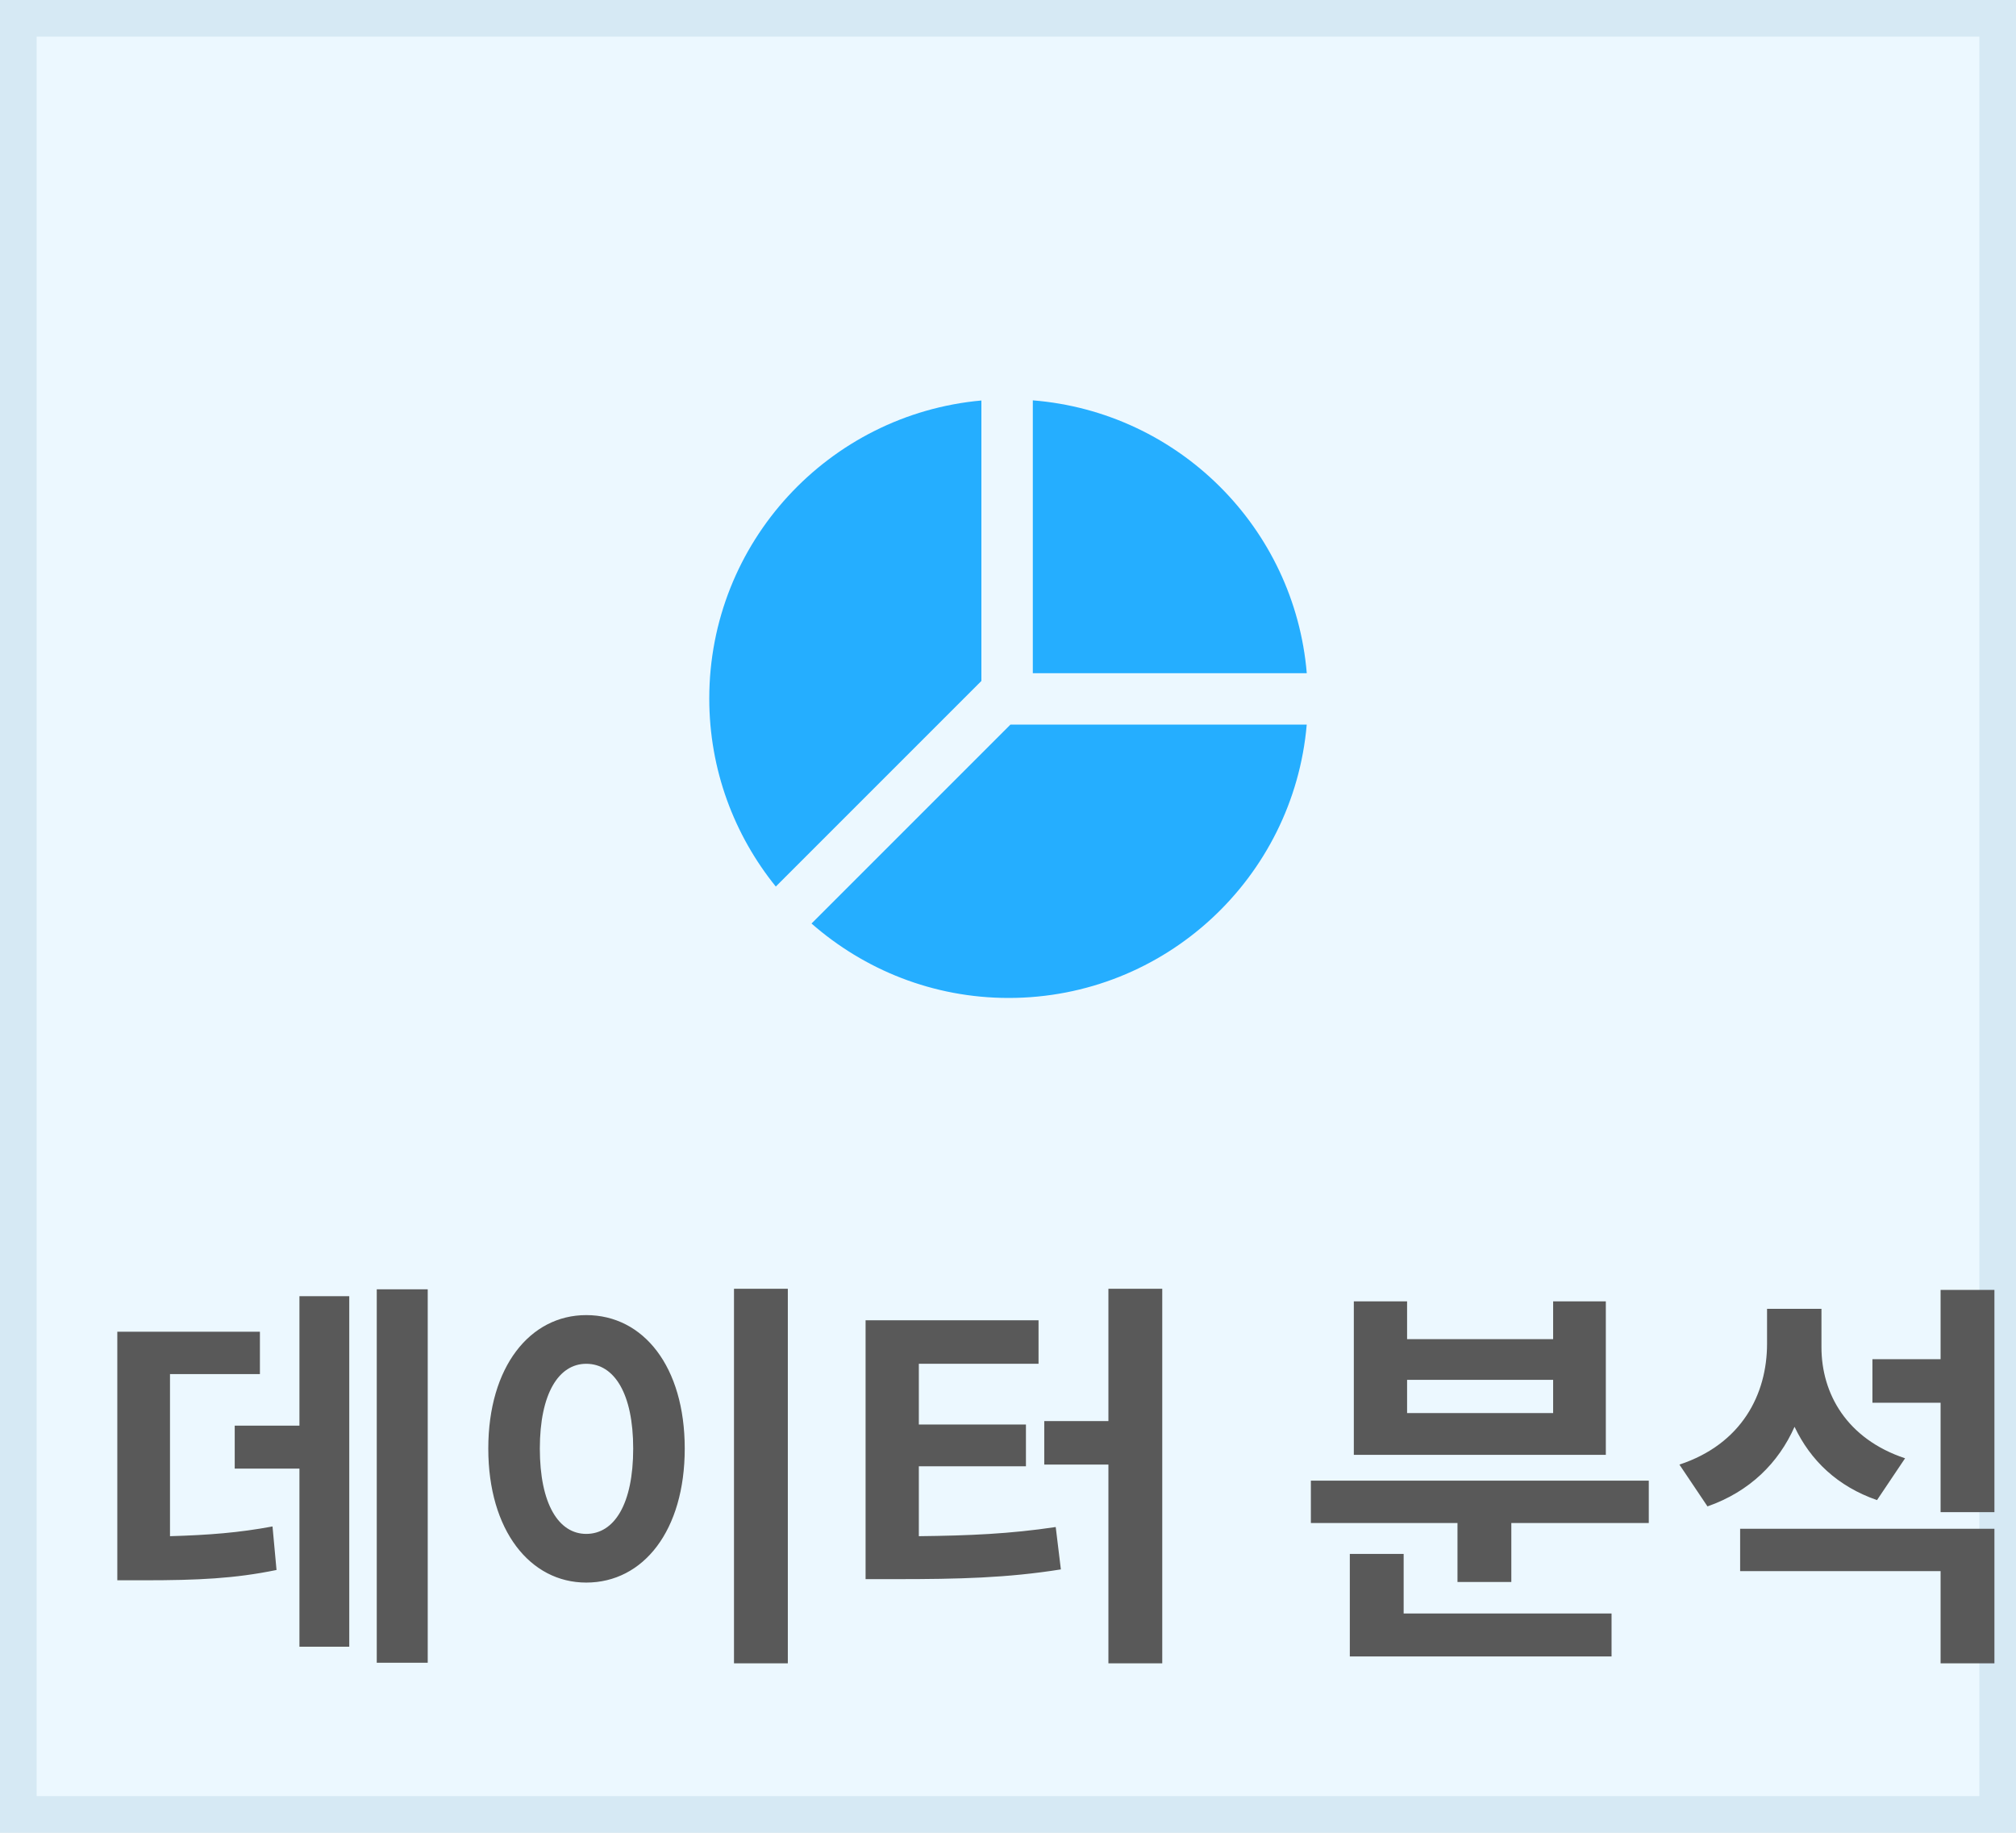
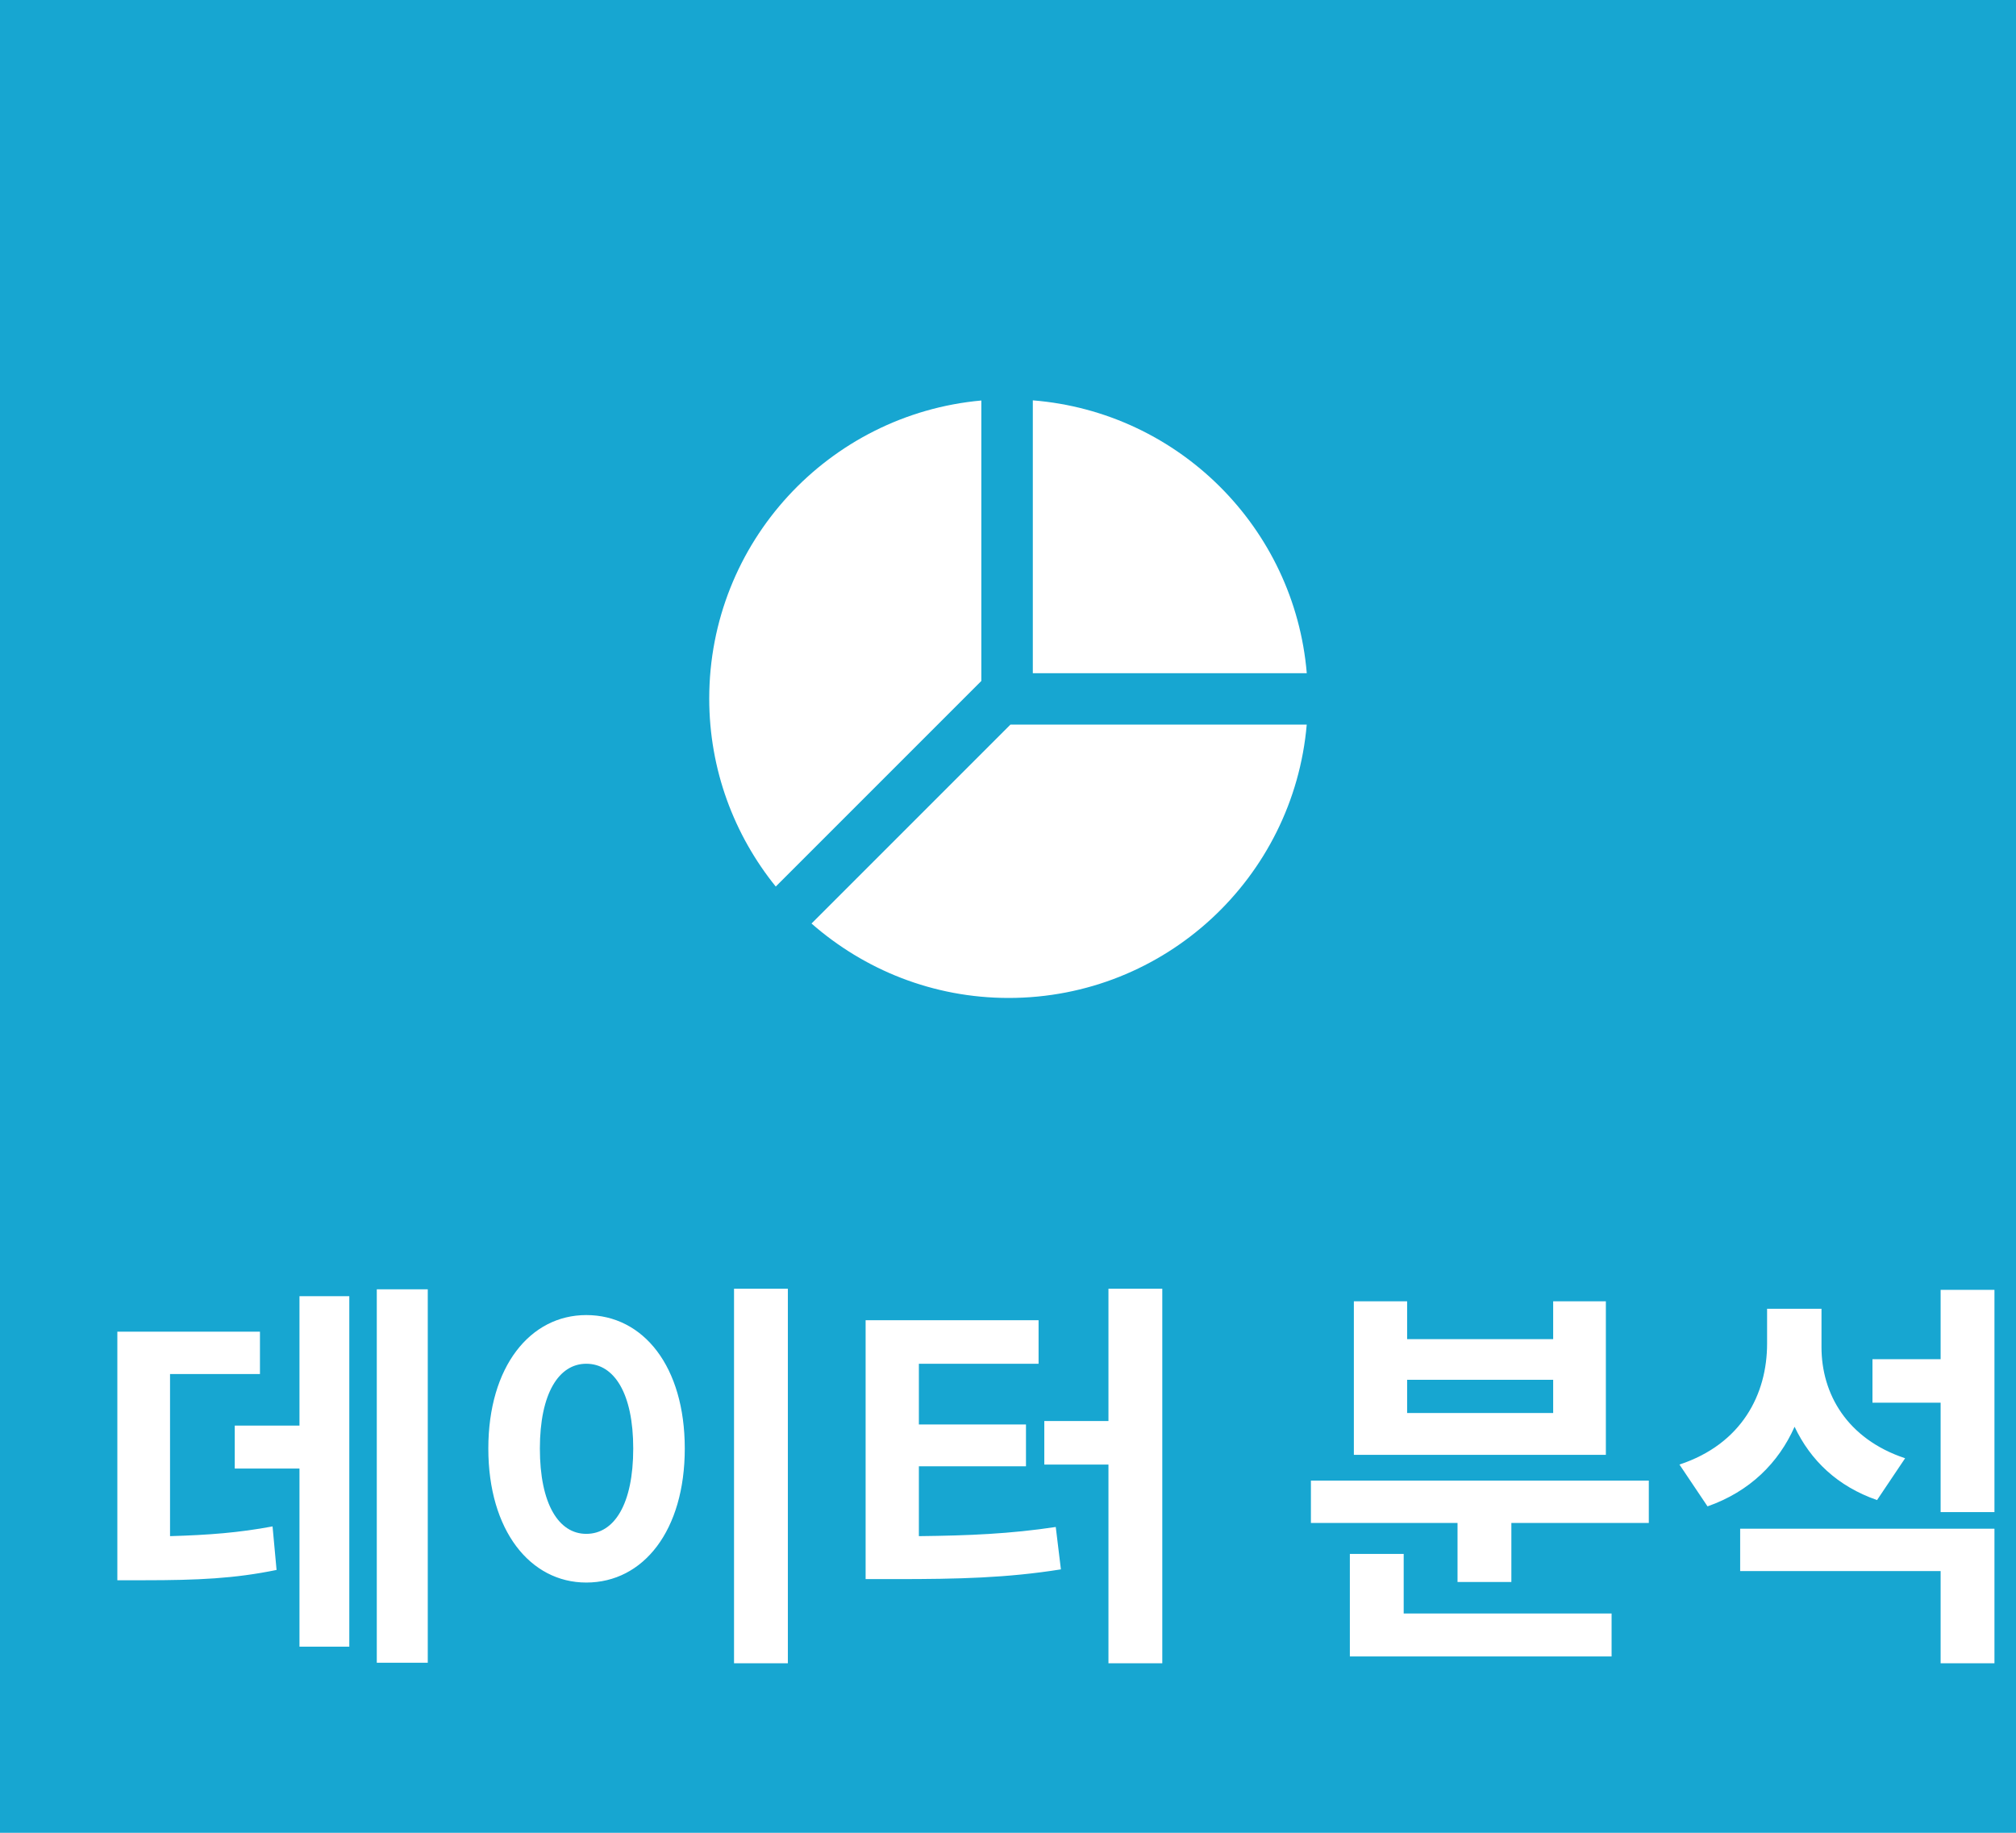
<svg xmlns="http://www.w3.org/2000/svg" id="_레이어_1" data-name="레이어 1" viewBox="0 0 55 50">
  <defs>
    <style>
      .cls-1 {
-         fill: #d6e9f4;
-       }
- 
-       .cls-1, .cls-2, .cls-3 {
-         stroke-width: 0px;
-       }
- 
-       .cls-2 {
-         fill: #25aeff;
-       }
- 
-       .cls-3 {
-         fill: #ecf8ff;
-       }
- 
-       .cls-4 {
-         fill: #595959;
        font-family: Pretendard-SemiBold-KSCpc-EUC-H, Pretendard;
        font-size: 11px;
        font-weight: 600;
      }
+ 
+       .cls-1, .cls-2 {
+         fill: #fff;
+       }
+ 
+       .cls-2, .cls-3 {
+         stroke-width: 0px;
+       }
+ 
+       .cls-3 {
+         fill: #17a6d1;
+       }
    </style>
  </defs>
-   <g>
-     <rect class="cls-3" x=".5" y=".5" width="54" height="49" />
-     <path class="cls-1" d="m54,1v48H1V1h53m1-1H0v50h55V0h0Z" />
-   </g>
-   <text class="cls-4" transform="translate(2.466 44.393)">
+   <rect class="cls-3" width="55" height="50" />
+   <text class="cls-1" transform="translate(2.467 44.392)">
    <tspan x="0" y="0">데이터 분석</tspan>
  </text>
  <g>
-     <path class="cls-2" d="m26.774,10.926c-4.162.376-7.424,3.871-7.424,8.131,0,1.944.682,3.727,1.815,5.129l5.609-5.609v-7.651Z" />
+     <path class="cls-2" d="m26.773,10.926c-4.162.376-7.424,3.871-7.424,8.131,0,1.944.682,3.727,1.815,5.129l5.609-5.609v-7.651Z" />
    <path class="cls-2" d="m22.14,25.195c1.438,1.26,3.316,2.03,5.378,2.03,4.271,0,7.771-3.279,8.132-7.457h-8.084l-5.426,5.426Z" />
    <path class="cls-2" d="m35.651,18.365c-.334-3.969-3.501-7.125-7.474-7.443v7.443h7.474Z" />
  </g>
</svg>
